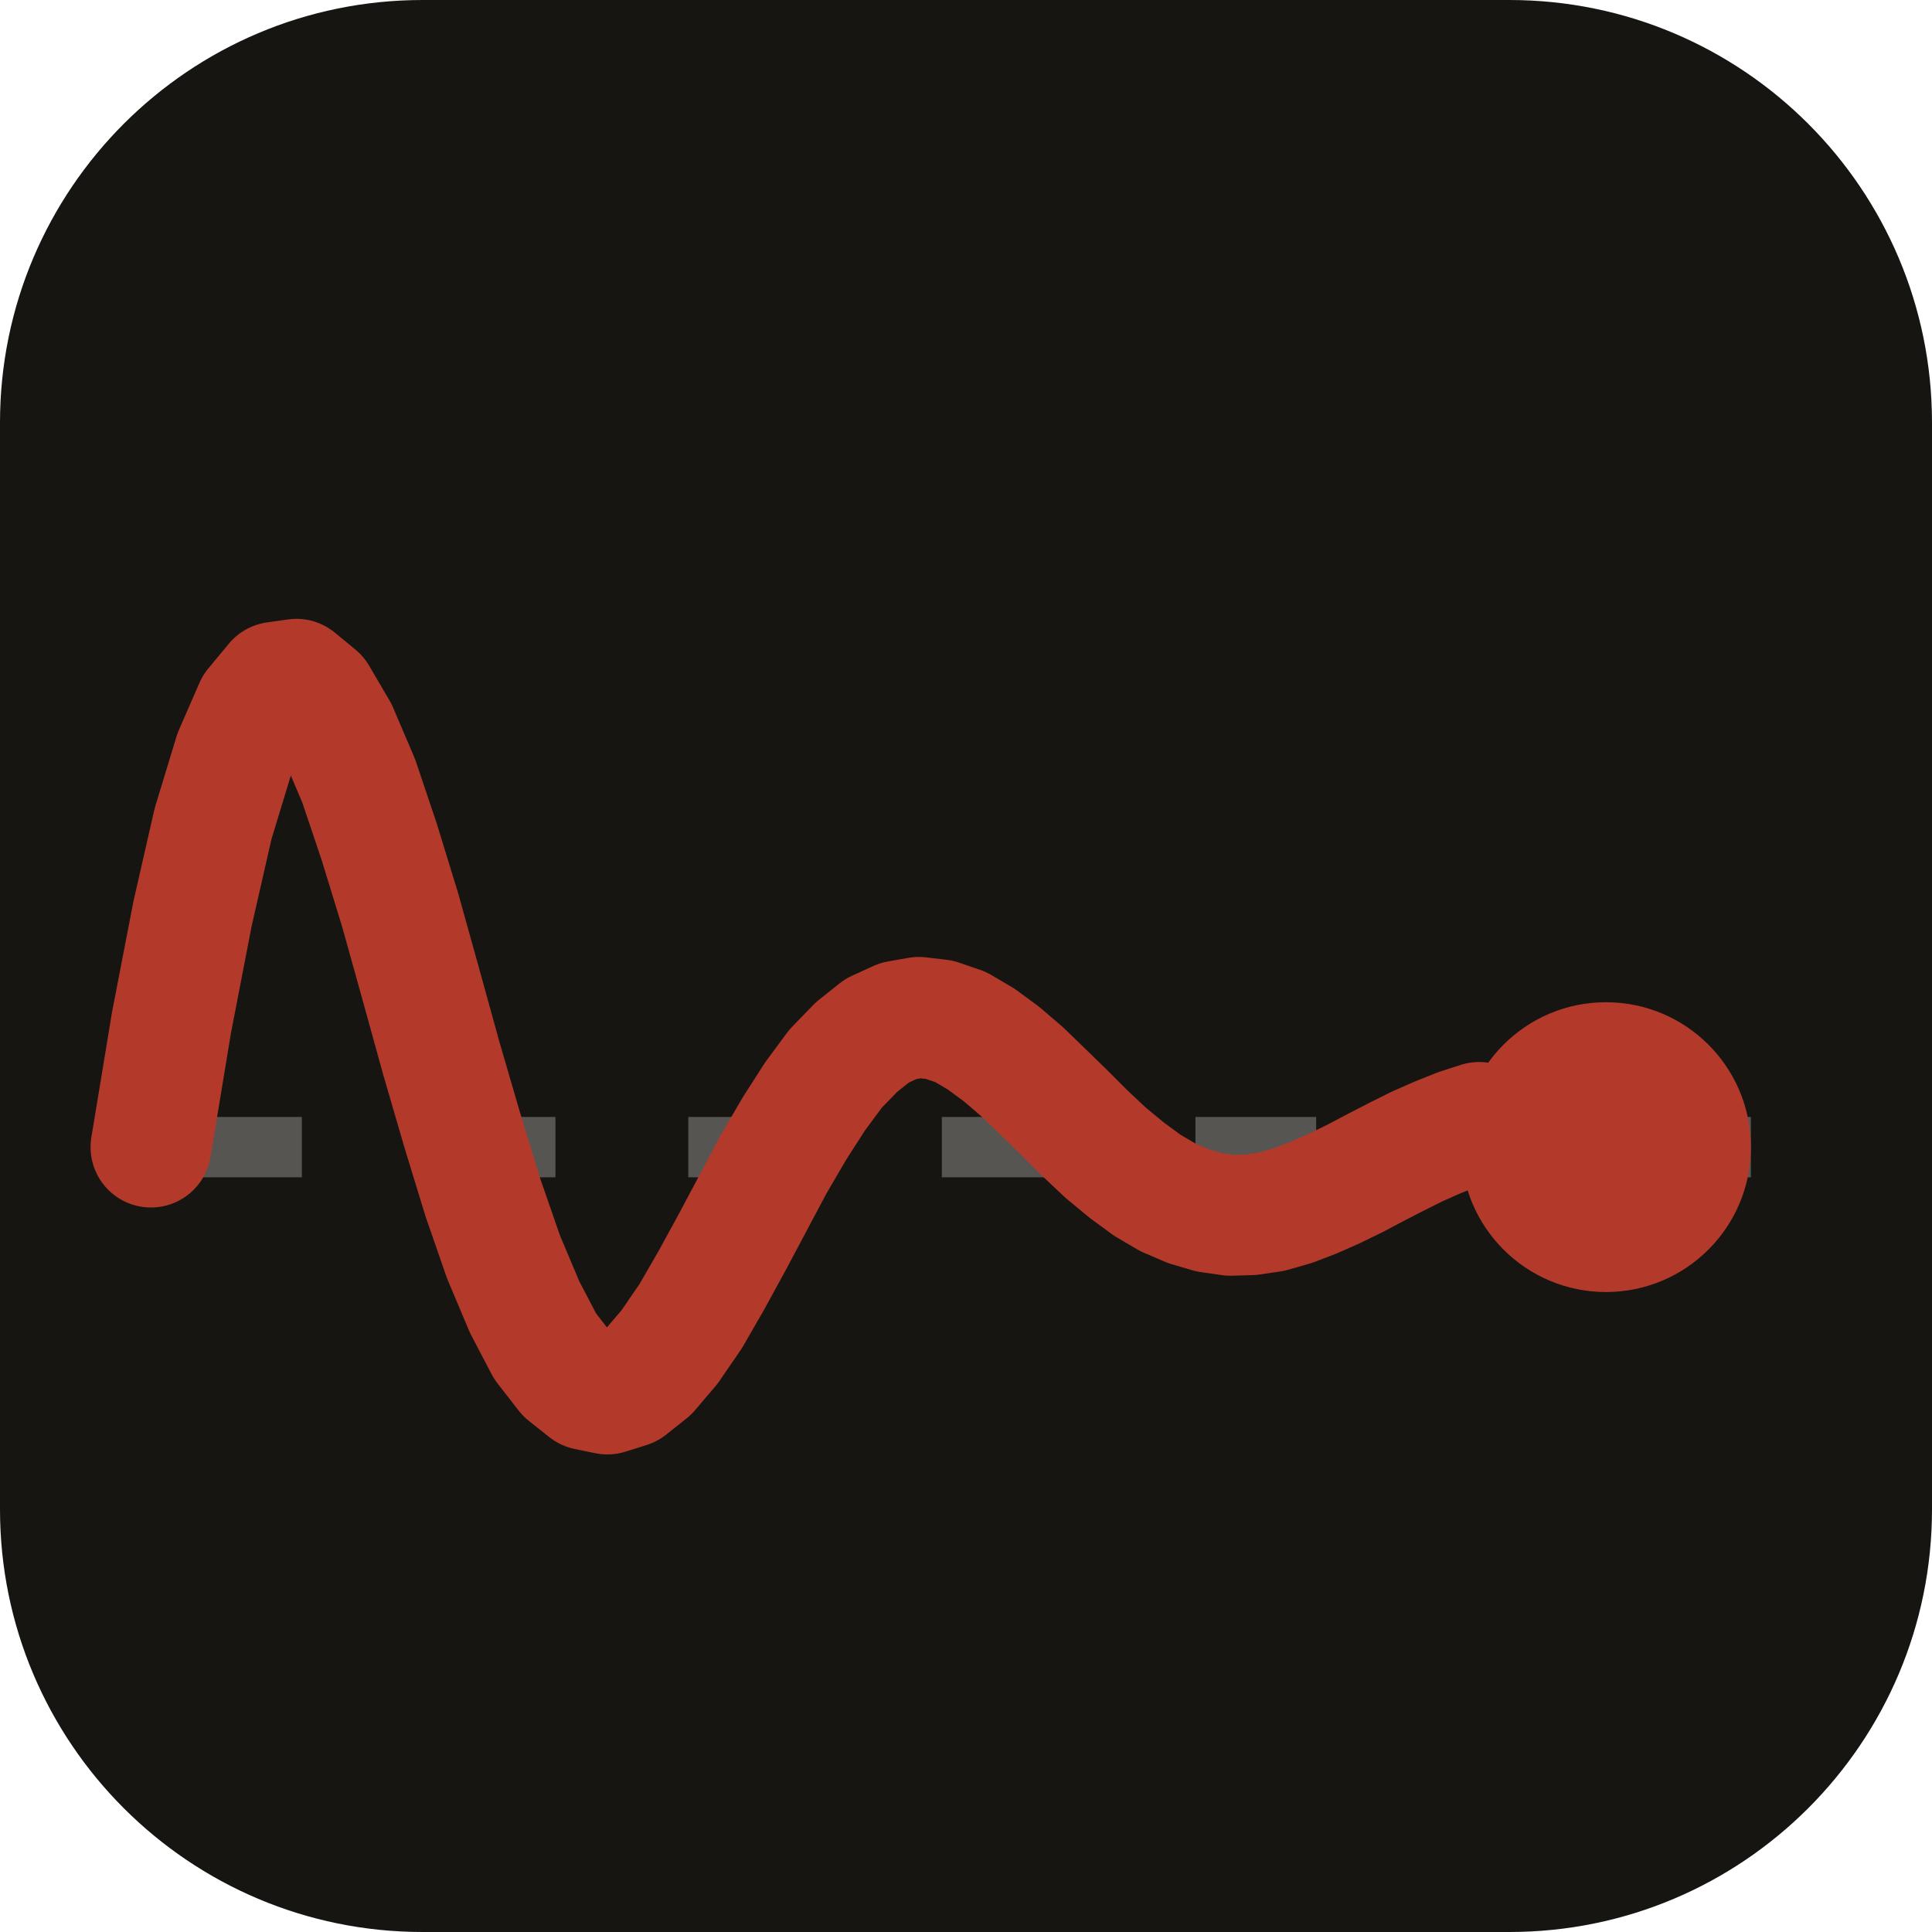
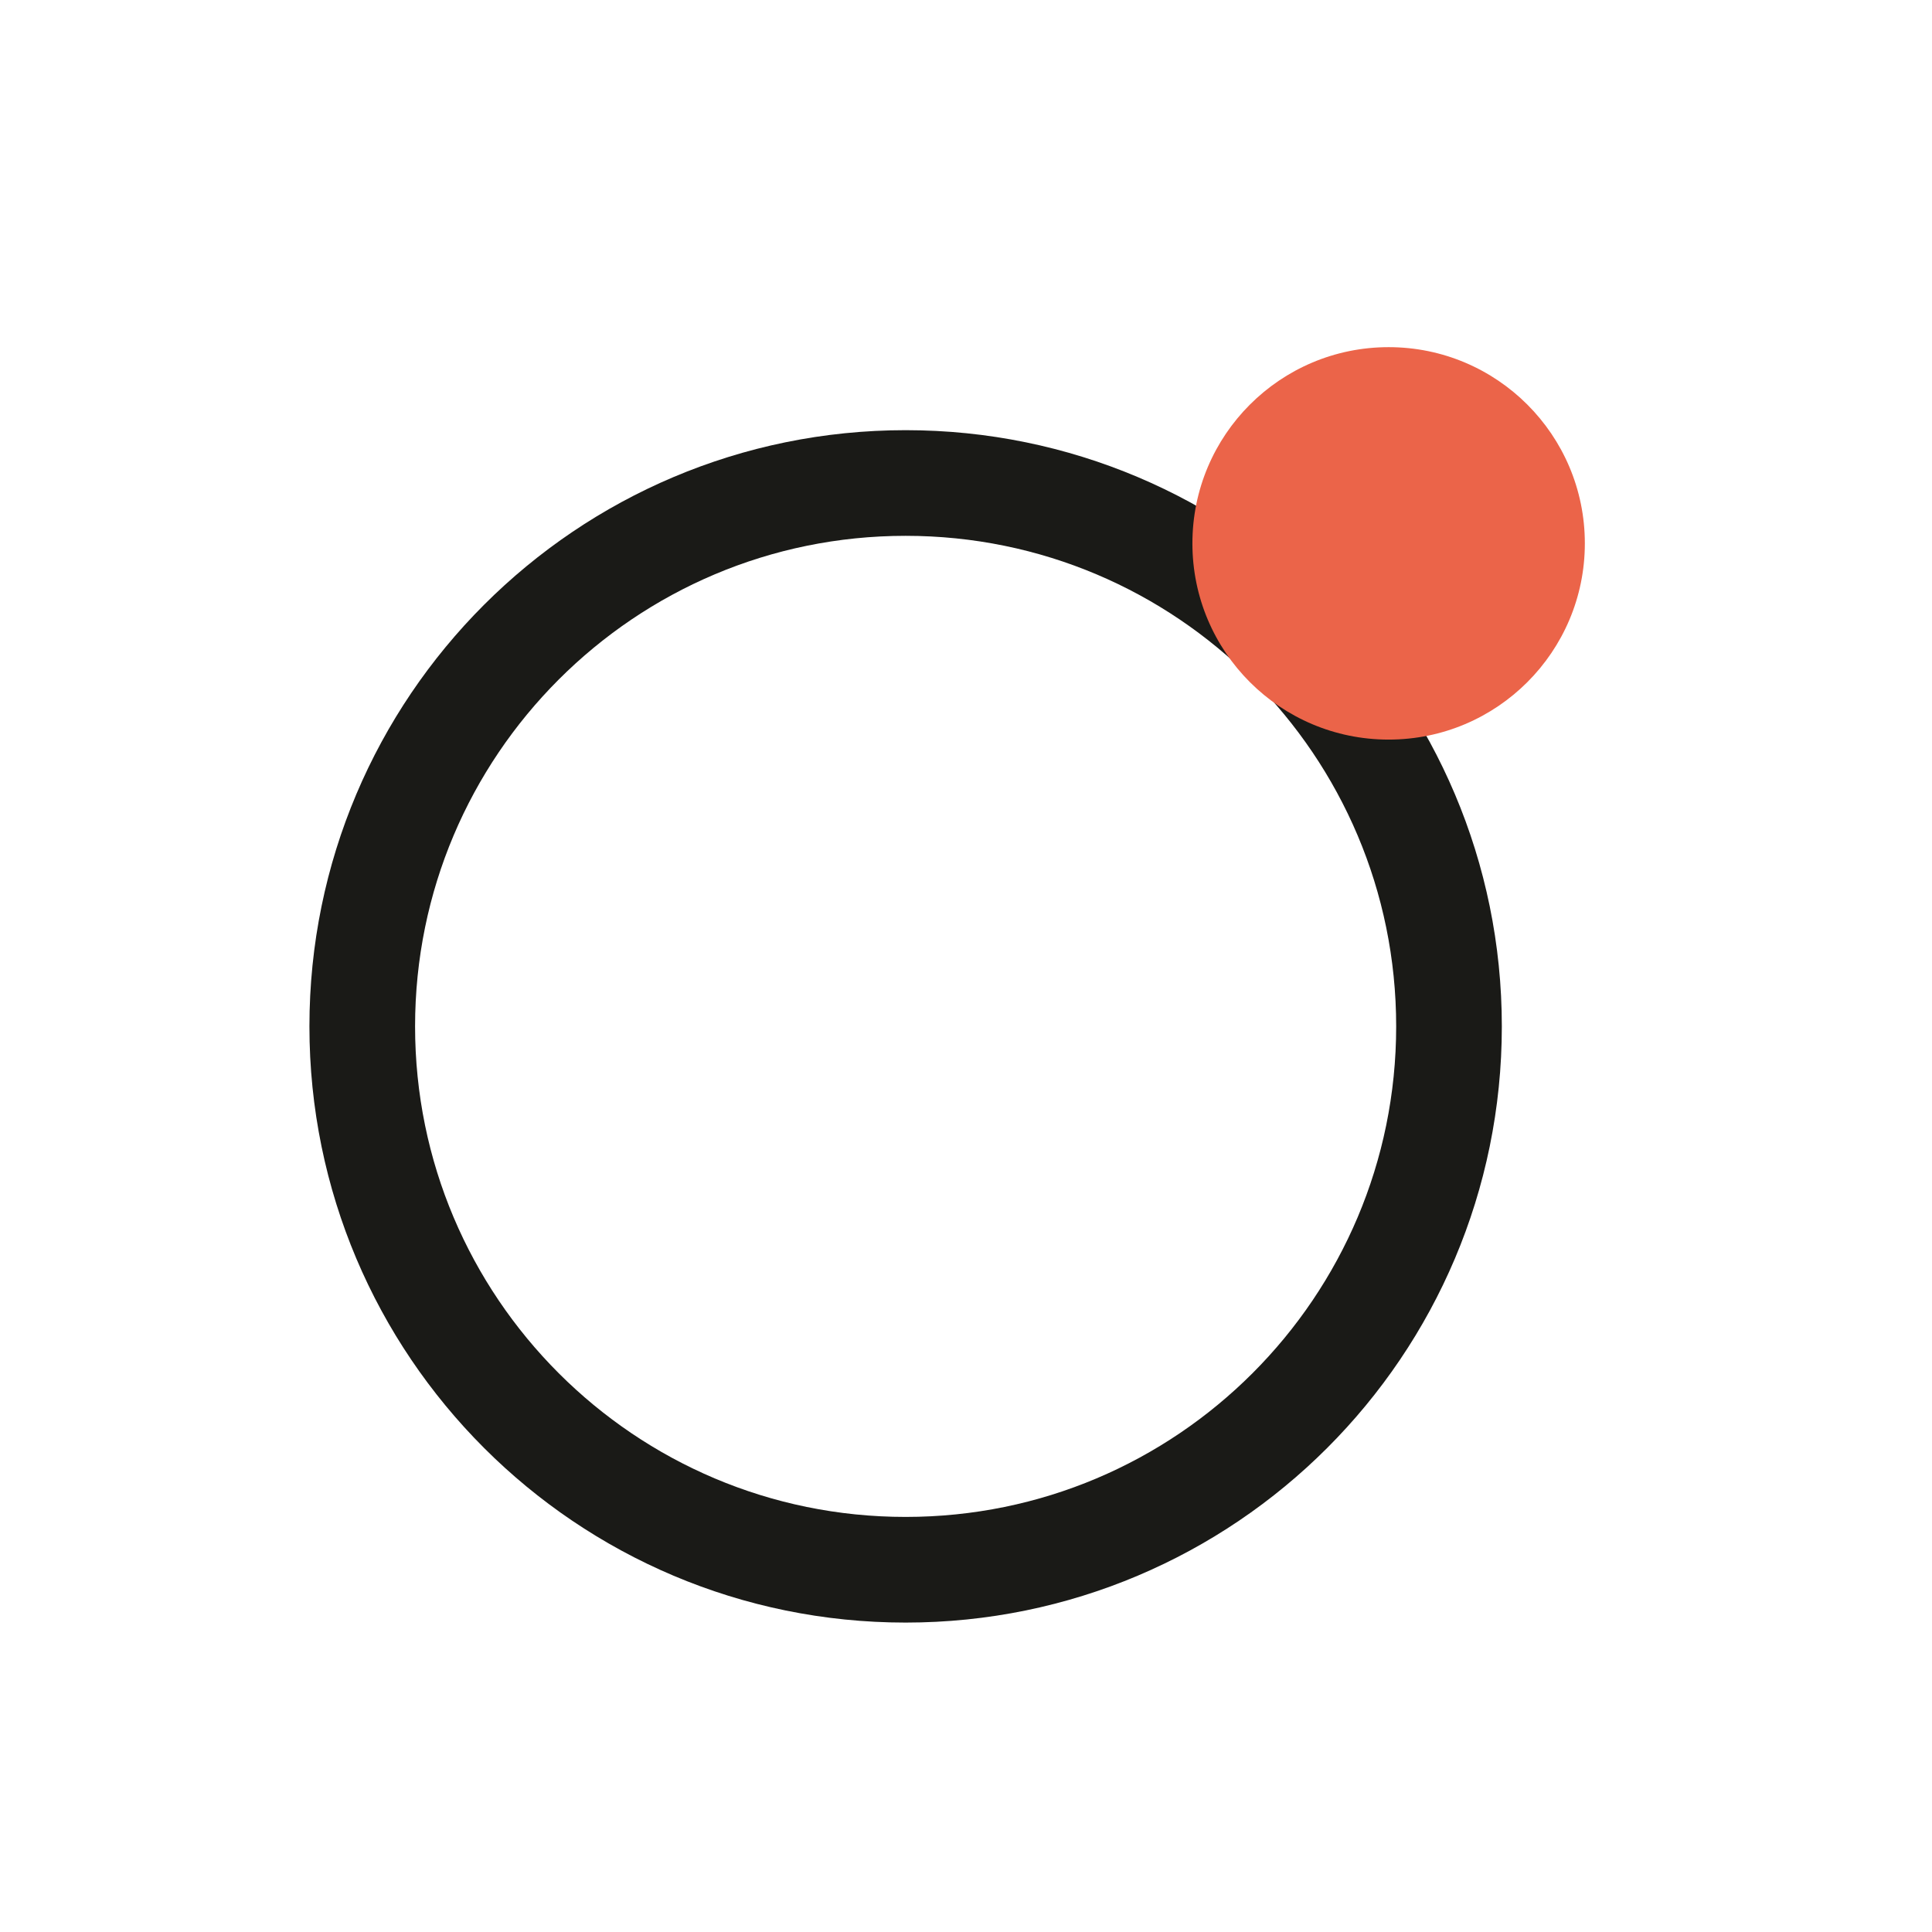
- <svg xmlns="http://www.w3.org/2000/svg" viewBox="0 0 32 32" width="32" height="32" role="img" aria-label="Damped oscillation converging to a critical threshold">
-   <rect width="32" height="32" rx="7" fill="#161512" />
-   <line x1="3" y1="19" x2="29" y2="19" stroke="#FAFAF7" stroke-opacity="0.28" stroke-width="1" stroke-dasharray="2 2.2" />
-   <path d="M 2.50 19.00 L 2.84 16.94 L 3.19 15.13 L 3.53 13.64 L 3.88 12.49 L 4.22 11.71 L 4.56 11.30 L 4.91 11.25 L 5.25 11.53 L 5.59 12.11 L 5.94 12.93 L 6.28 13.94 L 6.63 15.08 L 6.97 16.30 L 7.31 17.53 L 7.66 18.73 L 8.00 19.84 L 8.34 20.82 L 8.69 21.65 L 9.03 22.30 L 9.38 22.75 L 9.72 23.02 L 10.06 23.09 L 10.41 22.98 L 10.75 22.71 L 11.09 22.31 L 11.44 21.80 L 11.78 21.21 L 12.13 20.57 L 12.47 19.93 L 12.81 19.29 L 13.16 18.69 L 13.50 18.16 L 13.84 17.70 L 14.19 17.34 L 14.53 17.07 L 14.88 16.91 L 15.22 16.85 L 15.56 16.89 L 15.91 17.01 L 16.25 17.21 L 16.59 17.46 L 16.94 17.76 L 17.28 18.09 L 17.63 18.43 L 17.97 18.77 L 18.31 19.09 L 18.66 19.38 L 19.00 19.63 L 19.34 19.83 L 19.69 19.98 L 20.03 20.08 L 20.38 20.13 L 20.72 20.12 L 21.06 20.07 L 21.41 19.97 L 21.75 19.84 L 22.09 19.69 L 22.44 19.52 L 22.78 19.34 L 23.13 19.16 L 23.47 18.99 L 23.81 18.84 L 24.16 18.70 L 24.50 18.59 L 25.60 18.85 L 26.40 19.00" fill="none" stroke="#B33A2B" stroke-width="2" stroke-linecap="round" stroke-linejoin="round" />
-   <circle cx="26.6" cy="19" r="2.4" fill="#B33A2B" />
+ <svg xmlns="http://www.w3.org/2000/svg" viewBox="0 0 32 32" width="32" height="32" role="img" aria-label="Meta Sci orbit mark">
+   <style>
+     .ring { stroke: #1a1a17; }
+     .node { fill: #eb6449; }
+     @media (prefers-color-scheme: dark) {
+       .ring { stroke: #f5f5ee; }
+     }
+   </style>
+   <circle class="ring" cx="15" cy="17" r="9" fill="none" stroke-width="1.75" />
+   <circle class="node" cx="23" cy="9" r="3.25" />
</svg>
